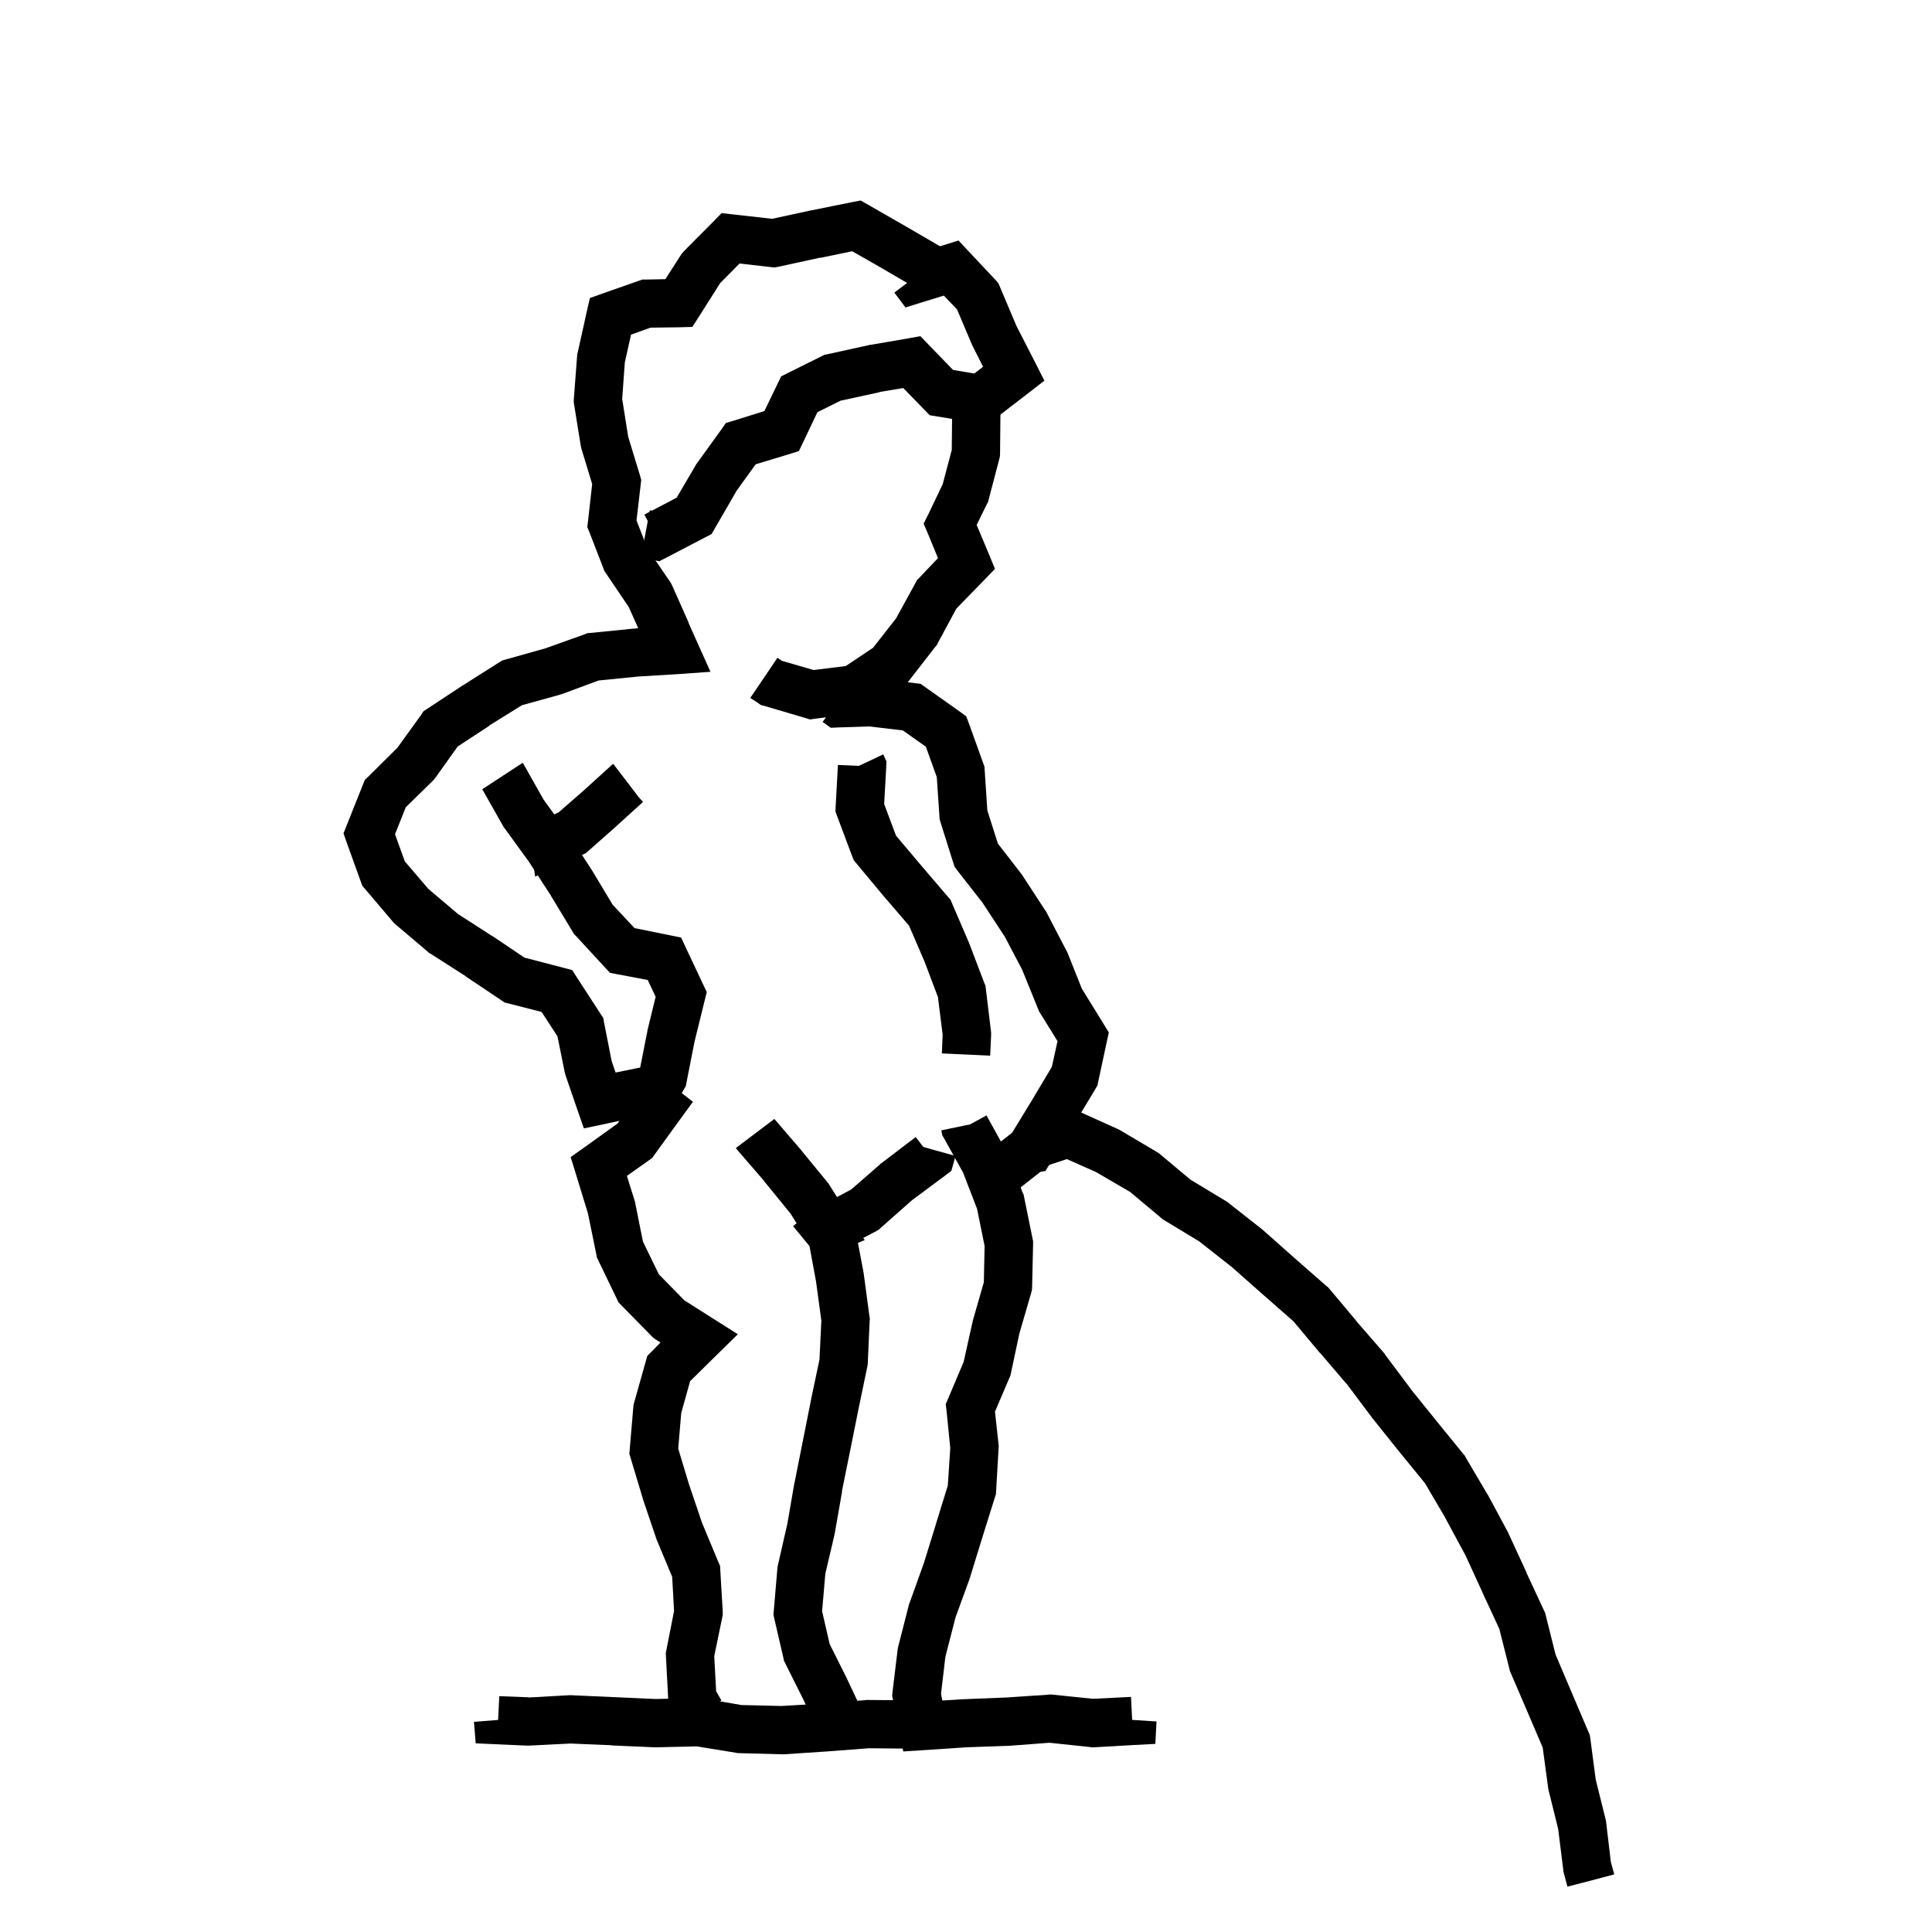
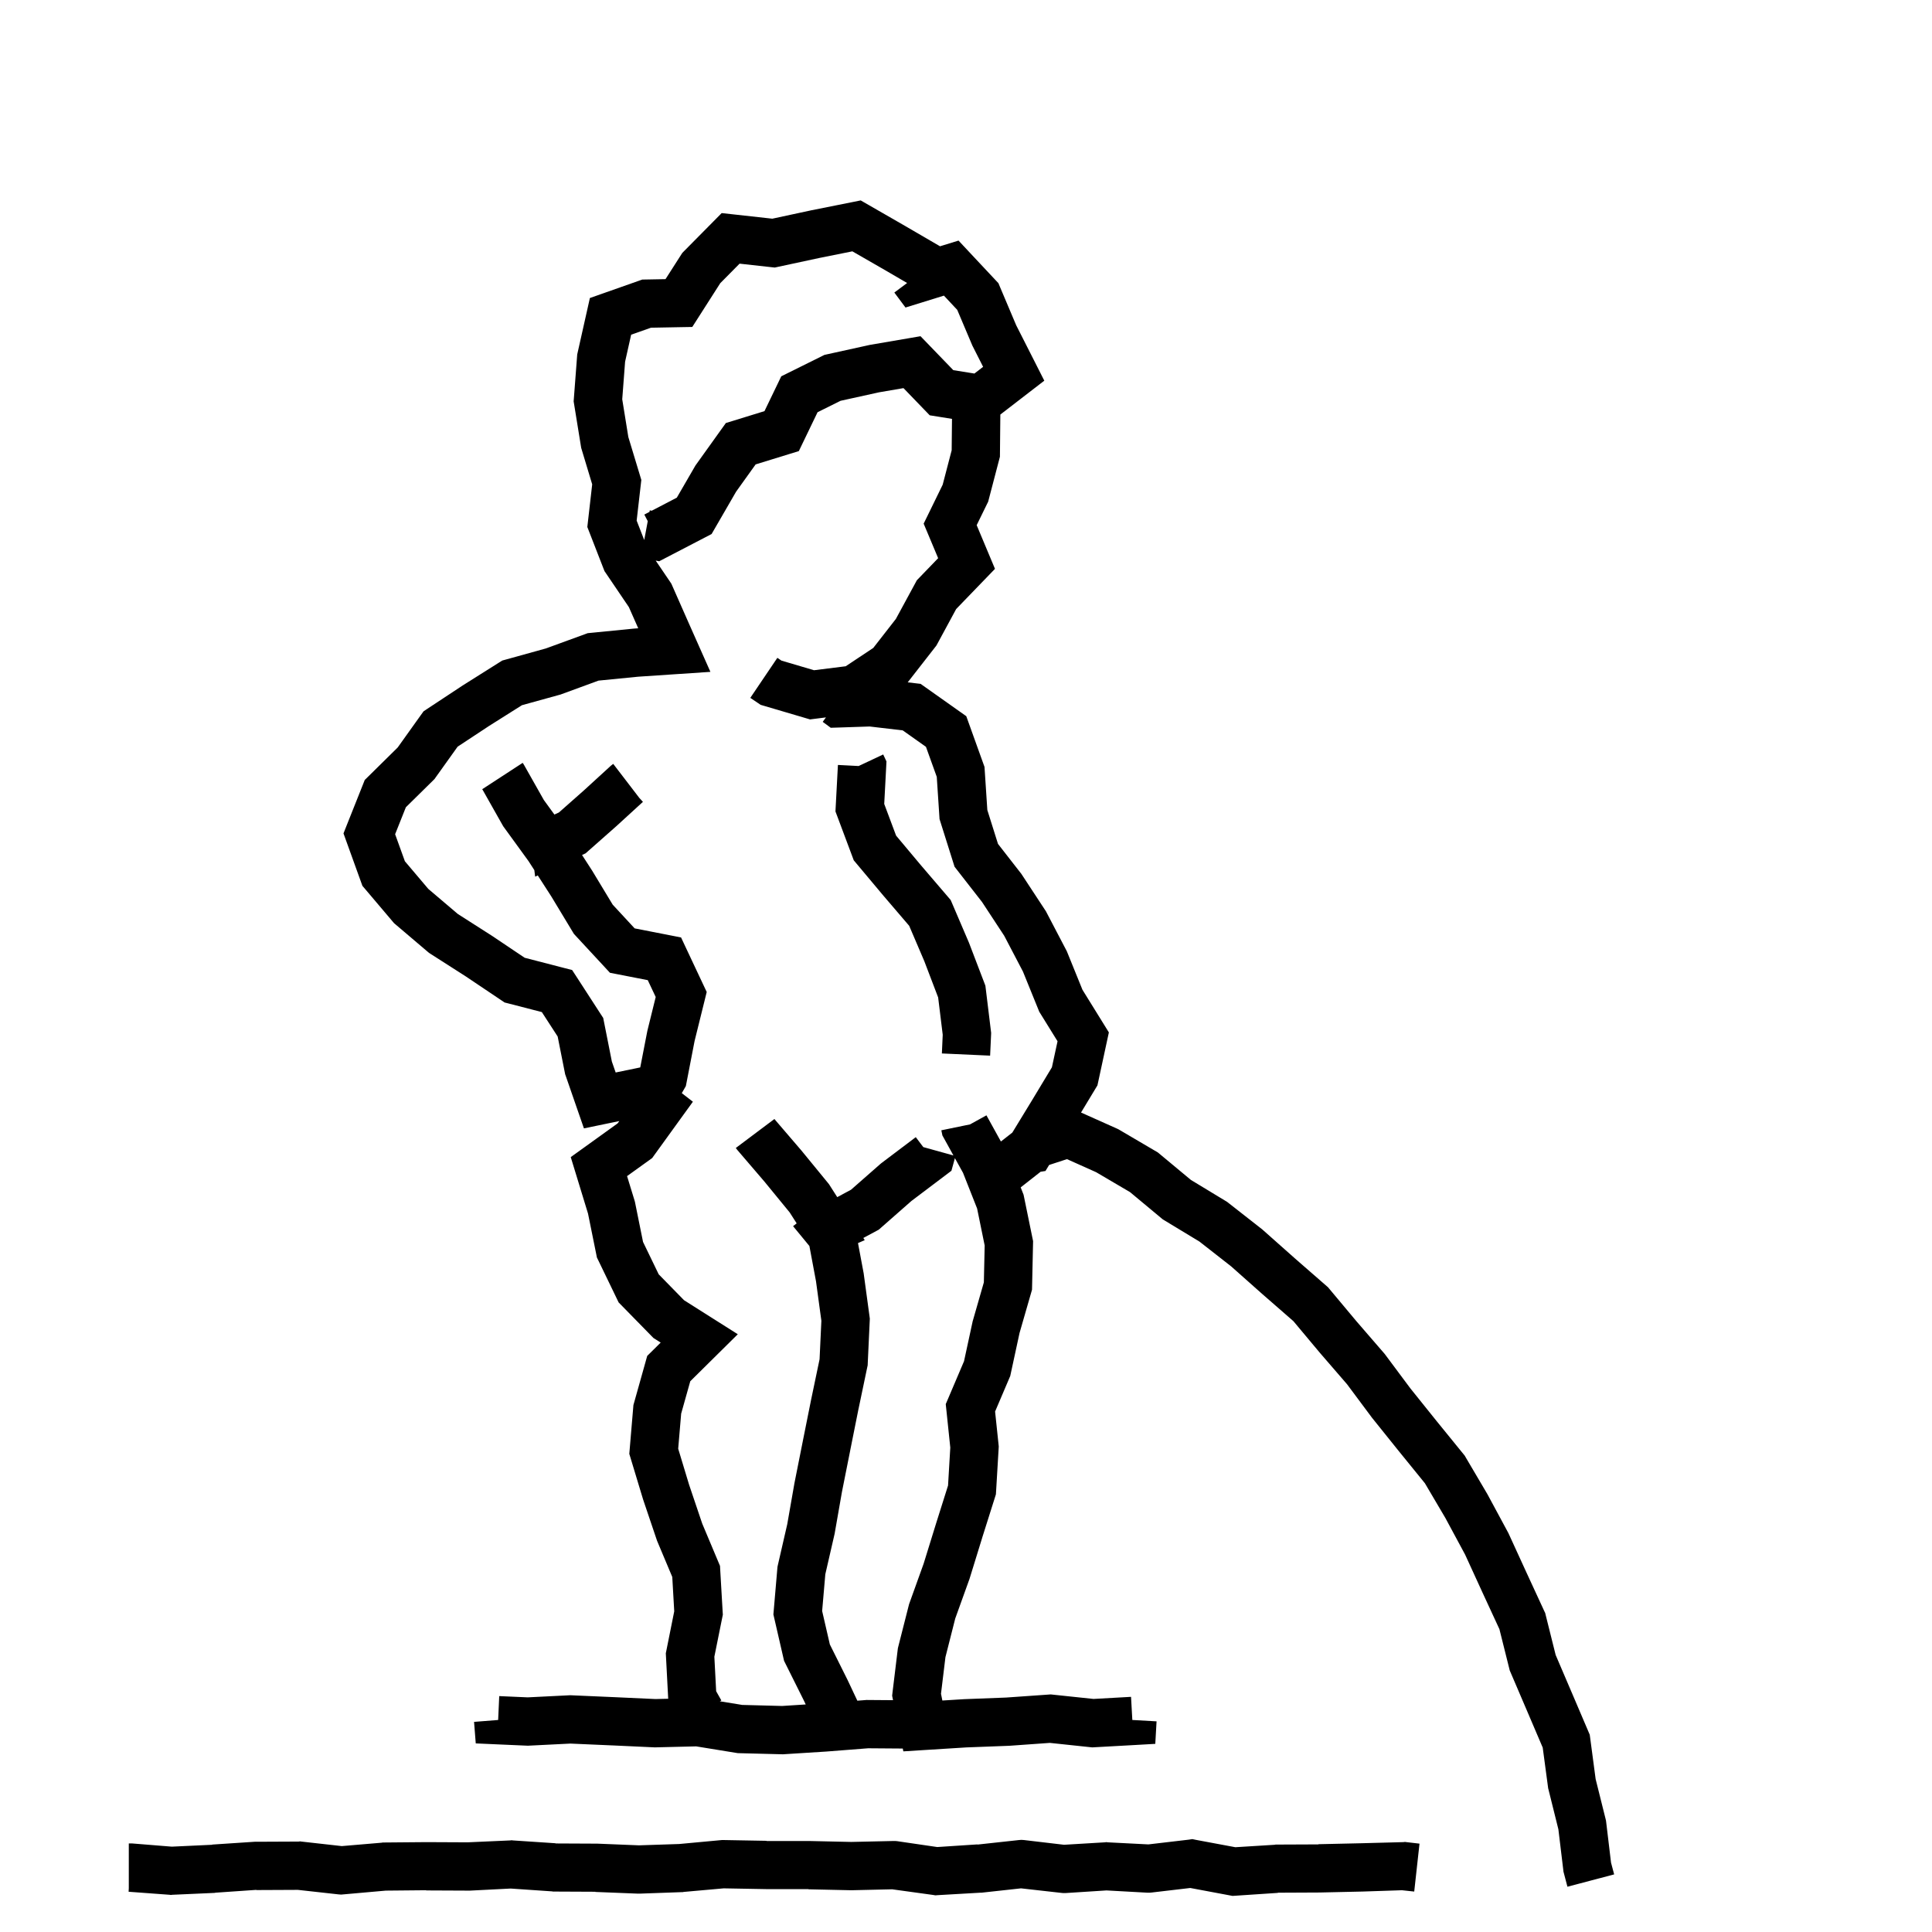
<svg xmlns="http://www.w3.org/2000/svg" width="120" height="120" viewBox="0 0 120 120" fill="none">
-   <path d="M66.97 69.017L69.384 70.107L69.466 70.142L69.536 70.178L71.81 71.525L71.915 71.584L72.009 71.654L73.942 73.271L76.134 74.596L76.216 74.642L76.286 74.701L78.36 76.33L78.395 76.365L78.431 76.388L80.399 78.135L82.392 79.881L82.485 79.951L82.567 80.045L84.267 82.072H84.255L85.978 84.053L86.013 84.1L86.036 84.146L87.618 86.256H87.606L89.224 88.26L90.899 90.322L90.981 90.416L91.028 90.51L92.376 92.795L92.388 92.818L92.411 92.842L93.665 95.174L93.689 95.221L93.7 95.256L94.814 97.67H94.802L95.915 100.06L95.974 100.189L96.618 102.767L97.614 105.111L98.657 107.56L98.739 107.748L98.774 107.947L99.114 110.537L99.724 112.986L99.747 113.08L99.759 113.174L100.052 115.646L100.263 116.42L98.81 116.807L97.356 117.182L97.134 116.349L97.11 116.256L97.099 116.15L96.782 113.607L96.173 111.146L96.149 110.982L95.821 108.545L94.86 106.295L93.817 103.869L93.77 103.752L93.747 103.635L93.126 101.174L92.083 98.924V98.912L91.017 96.592L89.763 94.271V94.26L88.509 92.127L86.903 90.158L86.892 90.146L85.251 88.096L85.228 88.072L85.216 88.049L83.634 85.939H83.622L81.981 84.017H81.97L81.958 84.006L80.341 82.072L78.431 80.396L78.419 80.385L76.509 78.697L74.481 77.103L72.314 75.791L72.22 75.732L72.138 75.662L70.192 74.033L68.06 72.791L66.267 71.994L65.165 72.357L63.349 73.787L62.868 74.162L62.259 74.092L62.165 74.08L62.329 72.592V72.486L61.509 71.42L63.536 69.826L63.747 69.662L63.993 69.58L65.892 68.971L66.442 68.783L66.97 69.017Z" fill="black" />
-   <path d="M49.75 71.422L49.762 71.433L49.773 71.457L51.438 73.484L51.531 73.625L51.988 74.351L52.867 73.883L54.672 72.312L54.707 72.265L54.754 72.242L56.875 70.625L57.344 71.234L57.906 71.398L59.348 71.797L59.23 72.23L59.09 72.722L58.691 73.027L56.641 74.55L54.707 76.261L54.578 76.379L54.438 76.461L53.617 76.894L53.711 77.023L53.289 77.199L53.641 79.062V79.109L53.652 79.144L54.004 81.769L54.027 81.898L54.016 82.039L53.898 84.687L53.887 84.804L53.863 84.922L53.324 87.511L52.809 90.078L52.293 92.621L52.305 92.633L51.848 95.234L51.836 95.269V95.304L51.262 97.754L51.062 100.074L51.531 102.113L52.645 104.34V104.351L52.656 104.375L53.734 106.66L53.805 106.812L53.84 106.988L53.863 107.082L52.398 107.398L51.977 107.48L51.027 107.949L49.938 105.652V105.64L48.695 103.156L48.66 102.98L48.086 100.508L48.039 100.273L48.062 100.039L48.285 97.414L48.297 97.308L48.32 97.203L48.906 94.636L49.34 92.117L49.352 92.105V92.082L50.383 86.902V86.89L50.898 84.453L51.016 82.027L50.688 79.613L50.277 77.386L50.242 77.351L49.258 76.156L49.48 75.98L49.105 75.383L47.453 73.355V73.344L45.824 71.457L45.789 71.422L45.766 71.386L45.707 71.304L48.098 69.5L49.75 71.422Z" fill="black" />
-   <path d="M53.949 12.734L56.258 14.059L58.414 15.312L57.793 16.344L57.758 16.625L57.523 18.102L57.43 18.09L57.148 18.043L56.902 17.902L54.758 16.648L52.93 15.605L50.949 16.016L50.938 16.004L48.359 16.566L48.125 16.613L47.879 16.59L45.934 16.367L44.738 17.574L43.438 19.625L43.004 20.305L42.195 20.328L40.402 20.352L39.195 20.785L38.809 22.508L38.645 24.781L39.02 27.137L39.746 29.516L39.828 29.809L39.793 30.113L39.535 32.328L40.227 34.098L41.621 36.137L41.691 36.254L41.75 36.371L42.77 38.668H42.758L43.25 39.77L44.129 41.727L41.984 41.879L39.641 42.02L37.18 42.266L34.871 43.121L34.812 43.133L34.754 43.156L32.422 43.801L30.383 45.066L30.395 45.078L28.426 46.367L27.066 48.277L26.984 48.383L26.902 48.477L25.203 50.141L24.535 51.816L25.145 53.504L26.598 55.203L28.449 56.773L30.559 58.133H30.57L30.594 58.145L32.574 59.48L34.965 60.102L35.539 60.254L35.855 60.746L37.309 62.984L37.473 63.23L37.52 63.512L37.988 65.891L38.234 66.617L39.5 66.359L40.168 66.219L40.719 66.641L41.891 67.543L43.039 68.434L42.184 69.606L40.648 71.727L40.508 71.926L40.309 72.066L38.938 73.039L39.418 74.574L39.441 74.644L39.453 74.715L39.934 77.117L40.918 79.144L42.5 80.762L44.234 81.863L45.828 82.871L44.48 84.195L42.863 85.789L42.312 87.769L42.125 89.973L42.793 92.188L43.602 94.578L44.621 97.027L44.727 97.262L44.738 97.519L44.891 100.098V100.297L44.855 100.484L44.363 102.863L44.48 105.043L44.809 105.617L43.496 106.355L42.195 107.094L41.691 106.215L41.527 105.91L41.504 105.559L41.363 102.875L41.352 102.688L41.387 102.5L41.867 100.062L41.75 97.941L40.836 95.75L40.812 95.691L40.789 95.644L39.945 93.148L39.934 93.125V93.102L39.172 90.57L39.09 90.301L39.113 90.019L39.336 87.406L39.348 87.266L39.383 87.137L40.098 84.594L40.203 84.219L40.484 83.938L41.023 83.387L40.73 83.199L40.59 83.106L40.461 82.977L38.598 81.078L38.422 80.902L38.316 80.68L37.156 78.277L37.074 78.102L37.039 77.914L36.523 75.383L35.762 72.898L35.445 71.867L36.324 71.246L38.363 69.781L38.469 69.617L37.555 69.816L36.266 70.086L35.832 68.844L35.141 66.828L35.105 66.723L35.082 66.629L34.625 64.367L33.641 62.855L31.59 62.328L31.344 62.27L31.121 62.117L28.918 60.641V60.629L26.738 59.234L26.645 59.188L26.574 59.117L24.57 57.418L24.477 57.336L24.395 57.242L22.684 55.227L22.508 55.027L22.414 54.77L21.523 52.297L21.336 51.758L21.547 51.23L22.543 48.734L22.66 48.441L22.883 48.23L24.688 46.438L26.152 44.41L26.305 44.176L26.539 44.023L28.742 42.57L28.754 42.559H28.766L31.004 41.141L31.191 41.023L31.402 40.965L33.863 40.273L36.324 39.395L36.5 39.324L36.688 39.312L39.359 39.043H39.406L39.641 39.02L39.055 37.707L37.637 35.609L37.543 35.469L37.484 35.316L36.617 33.078L36.477 32.738L36.523 32.363L36.781 30.066L36.125 27.91L36.078 27.723L35.656 25.109L35.633 24.934L35.645 24.746L35.844 22.121L35.855 22.016L35.879 21.91L36.453 19.32L36.641 18.512L37.426 18.23L39.664 17.445L39.898 17.363H40.133L41.328 17.34L42.289 15.84L42.383 15.711L42.488 15.594L44.316 13.754L44.82 13.238L45.547 13.32L47.961 13.59L50.34 13.074H50.352L52.906 12.559L53.457 12.453L53.949 12.734Z" fill="black" />
-   <path d="M60.181 15.63L61.833 17.387L62.009 17.587L62.114 17.833L63.134 20.247L64.306 22.532L64.868 23.645L63.884 24.407L61.845 25.977L61.329 26.364L60.685 26.27L58.235 25.872L57.743 25.79L57.403 25.438L56.102 24.102L54.626 24.348L54.638 24.36L52.212 24.887L50.77 25.602L49.903 27.43L49.622 28.016L48.989 28.216L46.938 28.837L45.755 30.477L44.419 32.786L44.196 33.173L43.81 33.372L41.407 34.626L40.95 34.86L40.435 34.766L39.802 34.649L40.083 33.173L40.235 32.364L40.024 31.966L40.341 31.79L40.364 31.696L40.493 31.72L42.028 30.911L43.165 28.977L43.2 28.907L43.235 28.848L44.794 26.692L45.087 26.27L45.567 26.13L47.477 25.532L48.298 23.833L48.52 23.376L48.989 23.141L51.04 22.122L51.204 22.04L51.38 22.005L53.993 21.43L54.028 21.419H54.063L56.395 21.02L57.169 20.88L57.72 21.454L59.196 22.977L60.52 23.2L61.06 22.778L60.427 21.524L60.38 21.43L59.442 19.216L58.622 18.36L57.251 18.782L56.243 19.098L55.61 18.255L55.552 18.173L56.747 17.27L56.782 17.235L56.372 15.923L58.634 15.22L59.536 14.938L60.181 15.63Z" fill="black" />
-   <path d="M54.142 42.122L54.247 42.134L56.802 42.427L57.177 42.473L57.493 42.696L59.626 44.208L60.013 44.489L60.177 44.923L61.079 47.431L61.149 47.63L61.161 47.841L61.325 50.337L61.981 52.399L63.399 54.227L63.47 54.321L64.923 56.548L64.97 56.606L65.005 56.677L66.224 59.02L66.259 59.079L66.294 59.149L67.196 61.411L68.556 63.614L68.872 64.13L68.743 64.716L68.216 67.165L68.169 67.411L68.04 67.634L66.681 69.884H66.669L65.298 72.134L64.935 72.731L64.255 72.837L63.962 72.884L63.739 71.407L63.692 71.161L62.731 70.575L64.103 68.325L65.333 66.263L65.685 64.669L64.618 62.946L64.548 62.841L64.501 62.723L63.505 60.274V60.263L62.415 58.188L60.962 55.973H60.95L59.45 54.052L59.286 53.829L59.204 53.571L58.407 51.04L58.36 50.876L58.349 50.688L58.185 48.263L57.505 46.376L56.075 45.368L54.013 45.122L52.114 45.181L51.599 45.204L51.177 44.899L51.095 44.841L51.985 43.622L52.056 43.516L52.02 42.192L54.024 42.122H54.142Z" fill="black" />
-   <path d="M62.491 71.484L62.538 71.566L62.573 71.648L63.523 74.086L63.581 74.203L63.605 74.332L64.132 76.922L64.167 77.086V77.261L64.108 79.91L64.097 80.109L64.05 80.297L63.312 82.84L62.784 85.324L62.749 85.465L62.69 85.594L61.8 87.679L62.023 89.719L62.034 89.847L62.023 89.965L61.87 92.625L61.858 92.812L61.8 92.988L61.003 95.531L60.23 98.039L60.206 98.109L59.351 100.453L58.718 102.914L58.448 105.211L58.53 105.621L59.866 105.539H59.901L62.538 105.433L65.128 105.258L65.257 105.246L65.386 105.258L67.882 105.515L70.249 105.398L70.319 106.816L70.343 106.828L71.831 106.922V106.98L71.761 108.316L70.425 108.386L67.964 108.527L67.847 108.539L67.73 108.515L65.186 108.246L62.702 108.433H62.655L60.042 108.527L57.417 108.703L56.105 108.785L55.413 105.328L55.437 105.082L55.753 102.469L55.765 102.375L55.788 102.281L56.444 99.715L56.456 99.644L56.491 99.574L57.382 97.09L58.144 94.629V94.617L58.87 92.273L59.023 89.941L58.788 87.597L58.741 87.211L58.894 86.859L59.855 84.586L60.405 82.113L60.417 82.066L60.429 82.008L61.108 79.64L61.155 77.39L60.687 75.082L59.819 72.832L58.648 70.722L58.53 70.523L58.483 70.3L58.472 70.207L59.937 69.902L60.241 69.844L61.273 69.281L62.491 71.484Z" fill="black" />
-   <path d="M35.487 105.294L38.124 105.411L40.726 105.528L43.304 105.47H43.444L43.585 105.481L46.058 105.903L48.542 105.962L51.132 105.809V105.798L53.757 105.599L53.815 105.587H53.886L56.429 105.61H56.511L56.534 108.61H56.405L53.968 108.587L51.355 108.786H51.343L48.694 108.962H48.565L45.917 108.891H45.823L45.718 108.868L43.257 108.47L40.726 108.528H40.62L37.983 108.411V108.399L35.429 108.294L32.862 108.423H32.722L30.87 108.341L29.546 108.282L29.44 106.958V106.946L30.94 106.829V106.817L31.011 105.352L32.851 105.423L32.839 105.434L35.347 105.294H35.487Z" fill="black" />
-   <path d="M32.52 47.463L32.544 47.51L32.567 47.545L33.763 49.666L35.274 51.752L35.31 51.787L35.321 51.822L36.763 54.049L36.774 54.072L36.786 54.084L38.052 56.193L39.411 57.646L41.556 58.08L42.306 58.232L42.622 58.912L43.665 61.127L43.899 61.619L43.77 62.135L43.138 64.701L42.645 67.209L42.599 67.455L42.47 67.678L42.2 68.146L40.899 67.396L39.599 66.658L39.751 66.365L40.208 64.056V64.021L40.22 63.974L40.724 61.912L40.231 60.869L38.368 60.517L37.888 60.424L37.548 60.06L35.755 58.115L35.649 58.01L35.567 57.869L34.22 55.642V55.631L32.849 53.521L31.302 51.389L31.255 51.318L31.208 51.236L29.954 49.021L32.462 47.381L32.52 47.463Z" fill="black" />
-   <path d="M54.904 46.949L55.057 47.289L55.045 47.664L54.916 49.938L55.654 51.906L57.178 53.711L58.9 55.727L59.053 55.902L59.135 56.113L60.178 58.539L60.19 58.562L60.201 58.598L61.139 61.059L61.209 61.223L61.232 61.41L61.549 64.035L61.56 64.152V64.281L61.502 65.57L58.502 65.43L58.549 64.258L58.256 61.926L57.424 59.723L56.463 57.496L54.893 55.668V55.656H54.881L53.193 53.629L53.029 53.43L52.935 53.195L51.998 50.699L51.893 50.406L51.904 50.09L52.045 47.512L53.334 47.57L53.498 47.5L54.857 46.855L54.904 46.949Z" fill="black" />
-   <path d="M60.65 25.55L61.307 25.644L62.139 25.667L62.115 28.187L62.103 28.374L62.057 28.55L61.412 31.011L61.377 31.163L61.307 31.292L60.662 32.605L61.424 34.421L61.799 35.335L61.119 36.038L59.397 37.808L58.225 39.988L58.166 40.093L58.084 40.187L56.455 42.285L56.303 42.472L56.103 42.613L53.9 44.078L53.607 44.277L53.256 44.312L50.619 44.64L50.315 44.687L50.01 44.593L47.467 43.843L47.244 43.785L47.057 43.644L46.6 43.351L47.443 42.109L48.287 40.855L48.557 41.042L50.537 41.617L52.529 41.37L54.228 40.234L55.658 38.406L56.853 36.226L56.947 36.038L57.088 35.898L58.26 34.667L57.639 33.156L57.369 32.523L57.674 31.913L58.553 30.073L59.115 27.953L59.139 25.632V25.527L59.162 25.316L60.65 25.55Z" fill="black" />
-   <path d="M39.002 48.637L39.682 49.527L39.94 49.809L38.275 51.32L38.252 51.344L36.541 52.855L36.377 52.996L36.178 53.09L35.1 53.594L33.236 54.449L32.978 52.422L32.967 52.316L34.42 52.117L33.834 50.863L34.701 50.453L36.248 49.105L37.912 47.594L37.959 47.547L38.006 47.512L38.088 47.441L39.002 48.637Z" fill="black" />
+   <path d="M74.281 114.277L76.731 114.734L79.18 114.582L79.227 114.57H79.262L81.887 114.559V114.547L84.523 114.488L87.16 114.418L87.266 114.406L87.359 114.418L88.168 114.512L87.84 117.488L87.078 117.406L84.606 117.488H84.594L81.957 117.547H81.934L79.367 117.559L79.379 117.57L76.742 117.746L76.555 117.758L73.93 117.266L71.539 117.547L71.41 117.559H71.281L68.727 117.418L66.172 117.582H66.043L65.914 117.57L63.418 117.289L60.957 117.559H60.887L58.25 117.711L58.098 117.723L57.957 117.699L55.414 117.348L52.906 117.406H52.848L50.211 117.348V117.336H47.574L44.949 117.289L42.453 117.512L42.418 117.523H42.371L39.734 117.617H39.617L36.98 117.512V117.5L34.391 117.488H34.344L34.297 117.477L31.719 117.301L29.188 117.43H29.105L26.469 117.418V117.406L23.961 117.43L21.324 117.664L21.184 117.676L21.031 117.664L18.5 117.383L15.922 117.395V117.383L13.379 117.559H13.367L13.355 117.57L10.707 117.688L10.613 117.699L10.531 117.688L7.988 117.5L8 117.277V114.5H8.211L10.672 114.699L13.18 114.582V114.57L15.816 114.395H15.91L18.547 114.383L18.641 114.371L18.723 114.383L21.23 114.664L23.715 114.453L23.762 114.441H23.82L26.469 114.418H26.492L29.047 114.43L31.695 114.312L31.777 114.301L31.859 114.312L34.508 114.488L34.496 114.5L37.051 114.512H37.098L39.688 114.617L42.184 114.535L44.832 114.289H44.984L47.621 114.336L47.609 114.348H50.27L52.871 114.406L55.484 114.348H55.613L55.73 114.359L58.215 114.723L60.711 114.559V114.57L63.289 114.289L63.441 114.277L63.605 114.289L66.09 114.582L68.633 114.43L68.715 114.418L68.797 114.43L71.328 114.559L73.824 114.266L74.059 114.23L74.281 114.277ZM53.949 12.729L56.254 14.055L56.261 14.06L58.387 15.297L58.639 15.22L59.535 14.943L60.176 15.628L61.83 17.393L62.013 17.588L62.116 17.834L63.118 20.203L64.302 22.536L64.863 23.645L63.88 24.402L62.133 25.749L62.109 28.183L62.107 28.368L62.06 28.548L61.415 31.013L61.378 31.157L61.312 31.292L60.663 32.619L61.418 34.421L61.8 35.332L61.114 36.043L59.389 37.829L58.224 39.982L58.164 40.092L58.088 40.19L56.458 42.281L56.379 42.381L56.8 42.431L57.18 42.476L57.491 42.696L59.632 44.211L60.017 44.483L60.177 44.928L61.078 47.435L61.149 47.633L61.163 47.844L61.325 50.313L61.987 52.416L63.399 54.228L63.437 54.276L63.47 54.327L64.926 56.544L64.967 56.606L65.001 56.672L66.228 59.018L66.262 59.082L66.289 59.149L67.233 61.476L68.555 63.61L68.874 64.125L68.746 64.716L68.217 67.17L68.164 67.414L68.034 67.629L67.145 69.101L69.385 70.103L69.46 70.138L69.532 70.18L71.812 71.519L71.918 71.582L72.012 71.66L73.967 73.286L76.135 74.6L76.211 74.645L76.282 74.701L78.363 76.331L78.399 76.359L78.435 76.391L80.411 78.145H80.41L82.397 79.877L82.485 79.954L82.561 80.045L84.246 82.06L85.973 84.057L86.008 84.098L86.041 84.142L87.601 86.235L89.231 88.266L90.905 90.325L90.977 90.413L91.033 90.511L92.378 92.793L92.405 92.842L93.662 95.173L93.686 95.216L93.706 95.26L94.806 97.661L95.915 100.062L95.975 100.189L96.009 100.327L96.625 102.794L97.616 105.11L97.617 105.111L98.661 107.557L98.741 107.744L98.769 107.947L99.108 110.501L99.728 112.985L99.75 113.076L99.762 113.169L100.064 115.691L100.258 116.422L98.808 116.805L97.356 117.188L97.137 116.354L97.11 116.254L97.099 116.151L96.794 113.622L96.178 111.145L96.157 111.063L96.147 110.98L95.821 108.546L94.858 106.291L93.82 103.865L93.772 103.755L93.744 103.639L93.132 101.191L92.082 98.92L92.08 98.915L91 96.558L89.765 94.267H89.764L88.505 92.13L86.903 90.157L86.897 90.15L85.245 88.093L85.228 88.072L85.212 88.051L83.666 85.976L81.977 84.022L81.969 84.012L81.961 84.003L80.335 82.059L78.429 80.397L78.419 80.389L76.469 78.657L74.501 77.117L72.316 75.794L72.22 75.735L72.134 75.664L70.189 74.045L68.084 72.808L66.272 71.996L65.18 72.353L65.156 72.37L64.936 72.732L64.635 72.779L63.397 73.751L63.527 74.083L63.575 74.204L63.602 74.332L64.133 76.924L64.167 77.089L64.163 77.258L64.105 79.913L64.1 80.108L64.046 80.295L63.325 82.796L62.778 85.326L62.748 85.465L62.692 85.597L61.807 87.673L62.022 89.724L62.034 89.846L62.027 89.969L61.869 92.631L61.857 92.816L61.802 92.993L61.004 95.516L61.005 95.517L60.226 98.041L60.216 98.073L60.204 98.106L59.332 100.528L58.723 102.928L58.447 105.203L58.532 105.622L59.862 105.54L59.898 105.538L62.492 105.438L65.128 105.253L65.26 105.243L65.392 105.257L67.921 105.524L70.251 105.394L70.331 106.83L70.339 106.831L71.836 106.916L71.833 106.977L71.757 108.314L70.419 108.39L67.967 108.526L67.846 108.533L67.726 108.521L65.209 108.254L62.703 108.433L62.654 108.435L60.024 108.535L57.414 108.698L56.109 108.78L56.073 108.605L53.921 108.589L51.359 108.789L51.338 108.791L48.697 108.958L48.63 108.963L48.563 108.961L45.922 108.893L45.82 108.89L45.72 108.874L43.239 108.47L40.727 108.531L40.674 108.533L40.621 108.53L37.99 108.408V108.409L35.429 108.297L32.862 108.425L32.792 108.429L32.722 108.426L30.876 108.345L29.55 108.286L29.446 106.964L29.445 106.949L30.94 106.831L30.941 106.83L31.008 105.348L32.778 105.426L35.345 105.298L35.414 105.294L35.484 105.297L38.12 105.412H38.124L40.709 105.531L41.503 105.512L41.365 102.874L41.355 102.686L41.393 102.5L41.878 100.081L41.756 97.948L40.83 95.746L40.81 95.696L40.792 95.644L39.947 93.144L39.94 93.12L39.933 93.098L39.17 90.576L39.087 90.301L39.111 90.016L39.331 87.412L39.343 87.269L39.382 87.132L40.093 84.599L40.2 84.217L40.482 83.939L41.036 83.39L40.734 83.198L40.587 83.106L40.465 82.981L38.597 81.072L38.425 80.897L38.318 80.676L37.158 78.275L37.075 78.106L37.038 77.92L36.523 75.378L35.765 72.899L35.45 71.87L36.324 71.242L38.359 69.778L38.466 69.631L37.559 69.819L36.269 70.086L35.837 68.842L35.138 66.823L35.103 66.726L35.083 66.624L34.637 64.378L33.654 62.862L31.589 62.329L31.34 62.266L31.127 62.122L28.928 60.645L26.732 59.24L26.648 59.185L26.569 59.119L24.566 57.417L24.473 57.338L24.394 57.244L22.686 55.228L22.511 55.023L22.419 54.769L21.528 52.299L21.335 51.764L21.545 51.234L22.539 48.738L22.655 48.445L22.879 48.225L24.7 46.429L26.146 44.406L26.309 44.18L26.541 44.026L28.744 42.572L28.771 42.555L31.009 41.145L31.195 41.028L31.408 40.969L33.906 40.276L36.325 39.393L36.504 39.327L36.692 39.309L39.356 39.045L39.403 39.041L39.642 39.024L39.06 37.708L37.642 35.614L37.547 35.475L37.485 35.317L36.614 33.078L36.48 32.732L36.522 32.363L36.782 30.084L36.128 27.915L36.099 27.82L36.083 27.722L35.659 25.105L35.63 24.929L35.644 24.751L35.844 22.123L35.852 22.015L35.876 21.908L36.457 19.321L36.639 18.511L37.422 18.235L39.664 17.445L39.893 17.364L40.135 17.36L41.336 17.338L42.294 15.841L42.38 15.707L42.492 15.594L44.315 13.751L44.825 13.235L45.546 13.315L47.97 13.583L50.337 13.074L50.347 13.072L50.357 13.069L52.907 12.56L53.46 12.448L53.949 12.729ZM54.602 24.367L52.209 24.894L50.78 25.604L49.901 27.429L49.617 28.019L48.991 28.211L46.934 28.845L45.722 30.537L44.417 32.792L44.198 33.17L43.81 33.371L41.404 34.622L40.944 34.861L40.727 34.82L41.621 36.138L41.696 36.25L41.752 36.374L42.762 38.664L43.253 39.769L44.125 41.73L41.983 41.874L39.627 42.032L37.177 42.274L34.874 43.117L34.817 43.139L34.76 43.154L32.42 43.801L30.37 45.094L28.424 46.377L27.064 48.28L26.989 48.386L26.898 48.477L25.209 50.14L24.542 51.815L25.148 53.494L26.602 55.211L28.436 56.769L30.561 58.127L30.574 58.137L30.589 58.145L32.587 59.488L34.971 60.105L35.536 60.25L35.855 60.74L37.31 62.987L37.467 63.228L37.523 63.511L38.004 65.936L38.24 66.614L39.495 66.356L39.767 66.299L40.203 64.055L40.211 64.018L40.22 63.98L40.727 61.926L40.234 60.879L38.363 60.514L37.883 60.42L37.551 60.06L35.751 58.118L35.647 58.006L35.567 57.874L34.241 55.677L33.402 54.376L33.24 54.451L33.188 54.044L32.827 53.484L31.303 51.386L31.252 51.316L31.21 51.241L29.98 49.063L29.951 49.02L32.465 47.382L32.52 47.466L32.545 47.506L32.568 47.547L33.779 49.69L34.435 50.593L34.717 50.463L36.268 49.092L37.91 47.59L37.958 47.547L38.01 47.507L38.089 47.446L39.002 48.637L39.705 49.555L39.934 49.805L39.911 49.824L39.914 49.827L39.883 49.851L38.273 51.323L38.264 51.331L38.255 51.339L36.539 52.855L36.375 53.001L36.176 53.094L36.151 53.105L36.762 54.05L36.774 54.068L36.786 54.088L38.056 56.19L39.419 57.663L41.557 58.081L42.302 58.227L42.625 58.915L43.668 61.132L43.895 61.613L43.768 62.13L43.142 64.658L42.647 67.215L42.599 67.458L42.476 67.674L42.347 67.897L43.037 68.43L42.185 69.607L40.65 71.731L40.508 71.929L40.31 72.071L38.948 73.05L39.415 74.572L39.435 74.643L39.45 74.714L39.94 77.138L40.913 79.15L42.486 80.758L44.233 81.864L45.826 82.872L44.486 84.197L42.874 85.792L42.308 87.805L42.124 89.982L42.799 92.213L43.616 94.633L44.621 97.023L44.721 97.261L44.735 97.519L44.885 100.1L44.897 100.292L44.858 100.481L44.37 102.902L44.482 105.045L44.805 105.617L44.71 105.67L46.103 105.896L48.578 105.961L50.045 105.867L49.942 105.649V105.648L48.778 103.314L48.699 103.155L48.659 102.981L48.09 100.507L48.037 100.277L48.057 100.042L48.282 97.416L48.292 97.311L48.315 97.208L48.898 94.67L49.345 92.117L49.349 92.1L49.352 92.082L49.867 89.496V89.494L50.386 86.906L50.389 86.893L50.905 84.425L51.017 82.036L50.684 79.587L50.273 77.392L50.244 77.356L49.259 76.159L49.483 75.985L49.05 75.308L47.471 73.38L45.824 71.459L45.792 71.422L45.763 71.383L45.702 71.303L48.102 69.502L48.137 69.549L49.748 71.427L49.76 71.439L49.77 71.452L51.432 73.481L51.488 73.55L51.535 73.624L52.003 74.356L52.86 73.895L54.668 72.308L54.71 72.272L54.754 72.237L56.88 70.631L57.347 71.248L57.902 71.402L59.219 71.767L58.645 70.725L58.534 70.525L58.488 70.303L58.468 70.205L59.938 69.902L60.251 69.838L61.27 69.275L62.168 70.901L62.877 70.347L64.112 68.322L65.336 66.292L65.686 64.675L64.617 62.948L64.55 62.841L64.503 62.724L63.537 60.345L62.373 58.121L60.997 56.026L59.454 54.046L59.288 53.833L59.207 53.574L58.41 51.045L58.356 50.873L58.345 50.693L58.184 48.251L57.513 46.387L56.07 45.365L54.014 45.124L52.119 45.187L51.599 45.203L51.181 44.895L51.1 44.835L51.302 44.559L50.621 44.645L50.312 44.684L50.012 44.595L47.468 43.845L47.245 43.779L47.053 43.649L46.603 43.346L48.283 40.859L48.538 41.032L50.56 41.629L52.528 41.383L54.241 40.244L55.645 38.442L56.85 36.221L56.947 36.04L57.089 35.894L58.27 34.67L57.634 33.152L57.37 32.525L57.669 31.914L58.552 30.105L59.11 27.968L59.13 26.017L58.24 25.874L57.746 25.795L57.399 25.435L56.117 24.107L54.602 24.367ZM59.23 72.228L59.095 72.718L58.69 73.024L56.612 74.593L54.711 76.264L54.583 76.377L54.432 76.458L53.623 76.892L53.71 77.027L53.292 77.21L53.64 79.067L53.647 79.103L53.651 79.141L54.008 81.766L54.026 81.901L54.02 82.037L53.897 84.686L53.892 84.806L53.866 84.924L53.325 87.508L53.324 87.507L52.809 90.081L52.81 90.082L52.294 92.669L51.846 95.23L51.839 95.269L51.83 95.308L51.262 97.779L51.065 100.062L51.543 102.138L52.642 104.341L52.649 104.355L52.656 104.37L53.251 105.633L53.757 105.594L53.82 105.588L53.885 105.589L55.468 105.601L55.46 105.56L55.412 105.323L55.44 105.083L55.757 102.471L55.769 102.375L55.792 102.281L56.444 99.716L56.462 99.645L56.486 99.577L57.369 97.121L58.139 94.632L58.142 94.622L58.885 92.269L59.024 89.911L58.783 87.599L58.742 87.212L58.895 86.855L59.877 84.549L60.405 82.11L60.415 82.061L60.43 82.013L61.109 79.649L61.16 77.36L60.69 75.062L59.815 72.846L59.31 71.934L59.23 72.228ZM54.899 46.951L55.06 47.293L55.041 47.67L54.921 49.934L55.658 51.902L57.176 53.714L58.898 55.726L59.047 55.899L59.138 56.11L60.178 58.539L60.19 58.566L60.2 58.595L61.14 61.053L61.205 61.225L61.227 61.407L61.547 64.032L61.562 64.156L61.557 64.282L61.498 65.568L58.502 65.432L58.554 64.269L58.27 61.952L57.408 59.694L56.471 57.503L54.898 55.665L54.892 55.659L54.887 55.653L53.193 53.632L53.028 53.435L52.938 53.194L52.002 50.694L51.892 50.401L51.908 50.089L52.045 47.512L53.331 47.579L53.5 47.5L54.857 46.861L54.899 46.951ZM50.946 16.012L50.945 16.011L48.362 16.566L48.124 16.618L47.883 16.592L45.937 16.376L44.737 17.589L43.432 19.631L42.999 20.308L42.196 20.322L40.433 20.355L39.202 20.788L38.826 22.465L38.648 24.799L39.027 27.145L39.744 29.512L39.834 29.809L39.799 30.116L39.544 32.336L40.014 33.542L40.083 33.174L40.233 32.37L40.02 31.961L40.341 31.794L40.359 31.699L40.48 31.722L42.038 30.911L43.16 28.974L43.196 28.911L43.239 28.852L44.79 26.686L45.084 26.275L45.567 26.127L47.483 25.536L48.302 23.838L48.525 23.374L48.986 23.145L51.041 22.126L51.205 22.044L51.385 22.004L53.993 21.43L54.027 21.422L54.062 21.416L56.393 21.017L57.175 20.883L57.726 21.453L59.211 22.991L60.523 23.201L61.063 22.784L60.423 21.52L60.399 21.475L60.379 21.427L59.456 19.247L58.628 18.362L57.255 18.788L56.242 19.101L55.608 18.25L55.549 18.17L56.343 17.578L54.759 16.655V16.656L52.942 15.611L50.946 16.012Z" fill="black" />
</svg>
